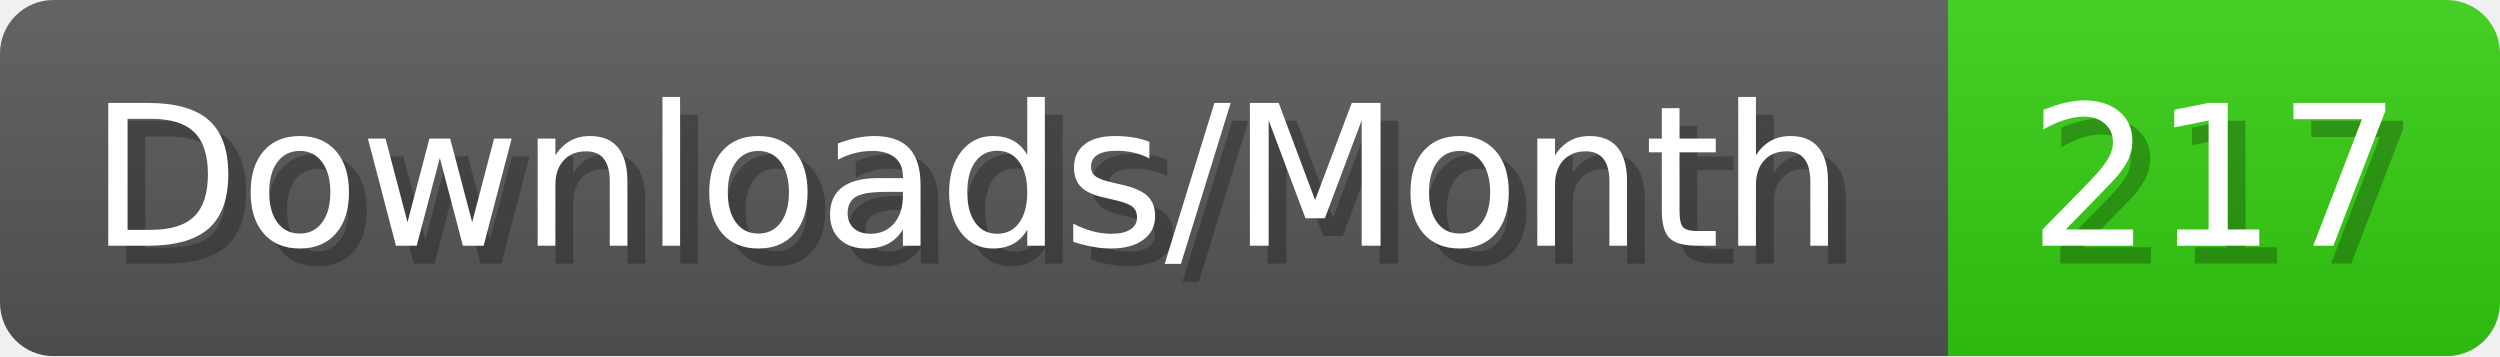
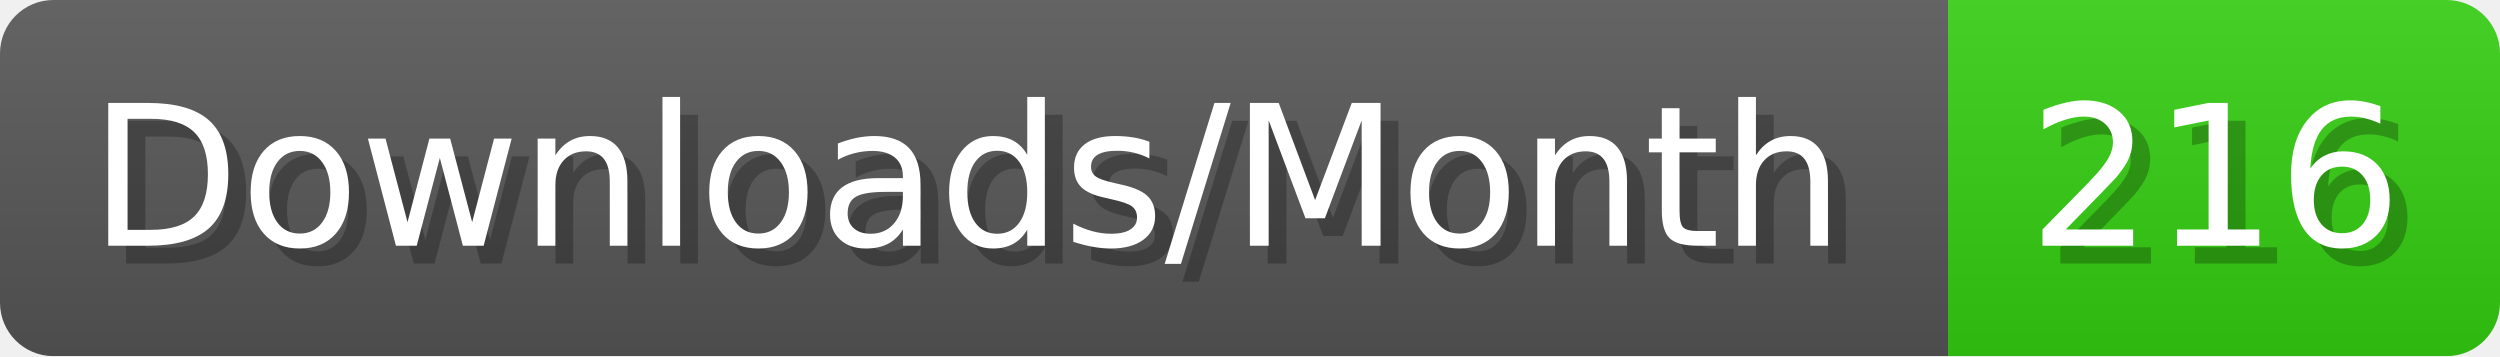
- <svg xmlns="http://www.w3.org/2000/svg" width="140.4" height="20" viewBox="0 0 1404 200" role="img" aria-label="Downloads/Month: 217">
+ <svg xmlns="http://www.w3.org/2000/svg" width="140.4" height="20" viewBox="0 0 1404 200" role="img" aria-label="Downloads/Month: 216">
  <linearGradient id="YlXUI" x2="0" y2="100%">
    <stop offset="0" stop-opacity=".1" stop-color="#EEE" />
    <stop offset="1" stop-opacity=".1" />
  </linearGradient>
  <mask id="JHhop">
    <rect width="1404" height="200" rx="30" fill="#FFF" />
  </mask>
  <g mask="url(#JHhop)">
    <rect width="1094" height="200" fill="#555" />
    <rect width="310" height="200" fill="#3C1" x="1094" />
    <rect width="1404" height="200" fill="url(#YlXUI)" />
  </g>
  <g aria-hidden="true" fill="#fff" text-anchor="start" font-family="Verdana,DejaVu Sans,sans-serif" font-size="110">
    <text x="60" y="148" textLength="994" fill="#000" opacity="0.25">Downloads/Month</text>
    <text x="50" y="138" textLength="994">Downloads/Month</text>
-     <text x="1149" y="148" textLength="210" fill="#000" opacity="0.25">217</text>
-     <text x="1139" y="138" textLength="210">217</text>
+     <text x="1149" y="148" textLength="210" fill="#000" opacity="0.25">216</text>
+     <text x="1139" y="138" textLength="210">216</text>
  </g>
</svg>
